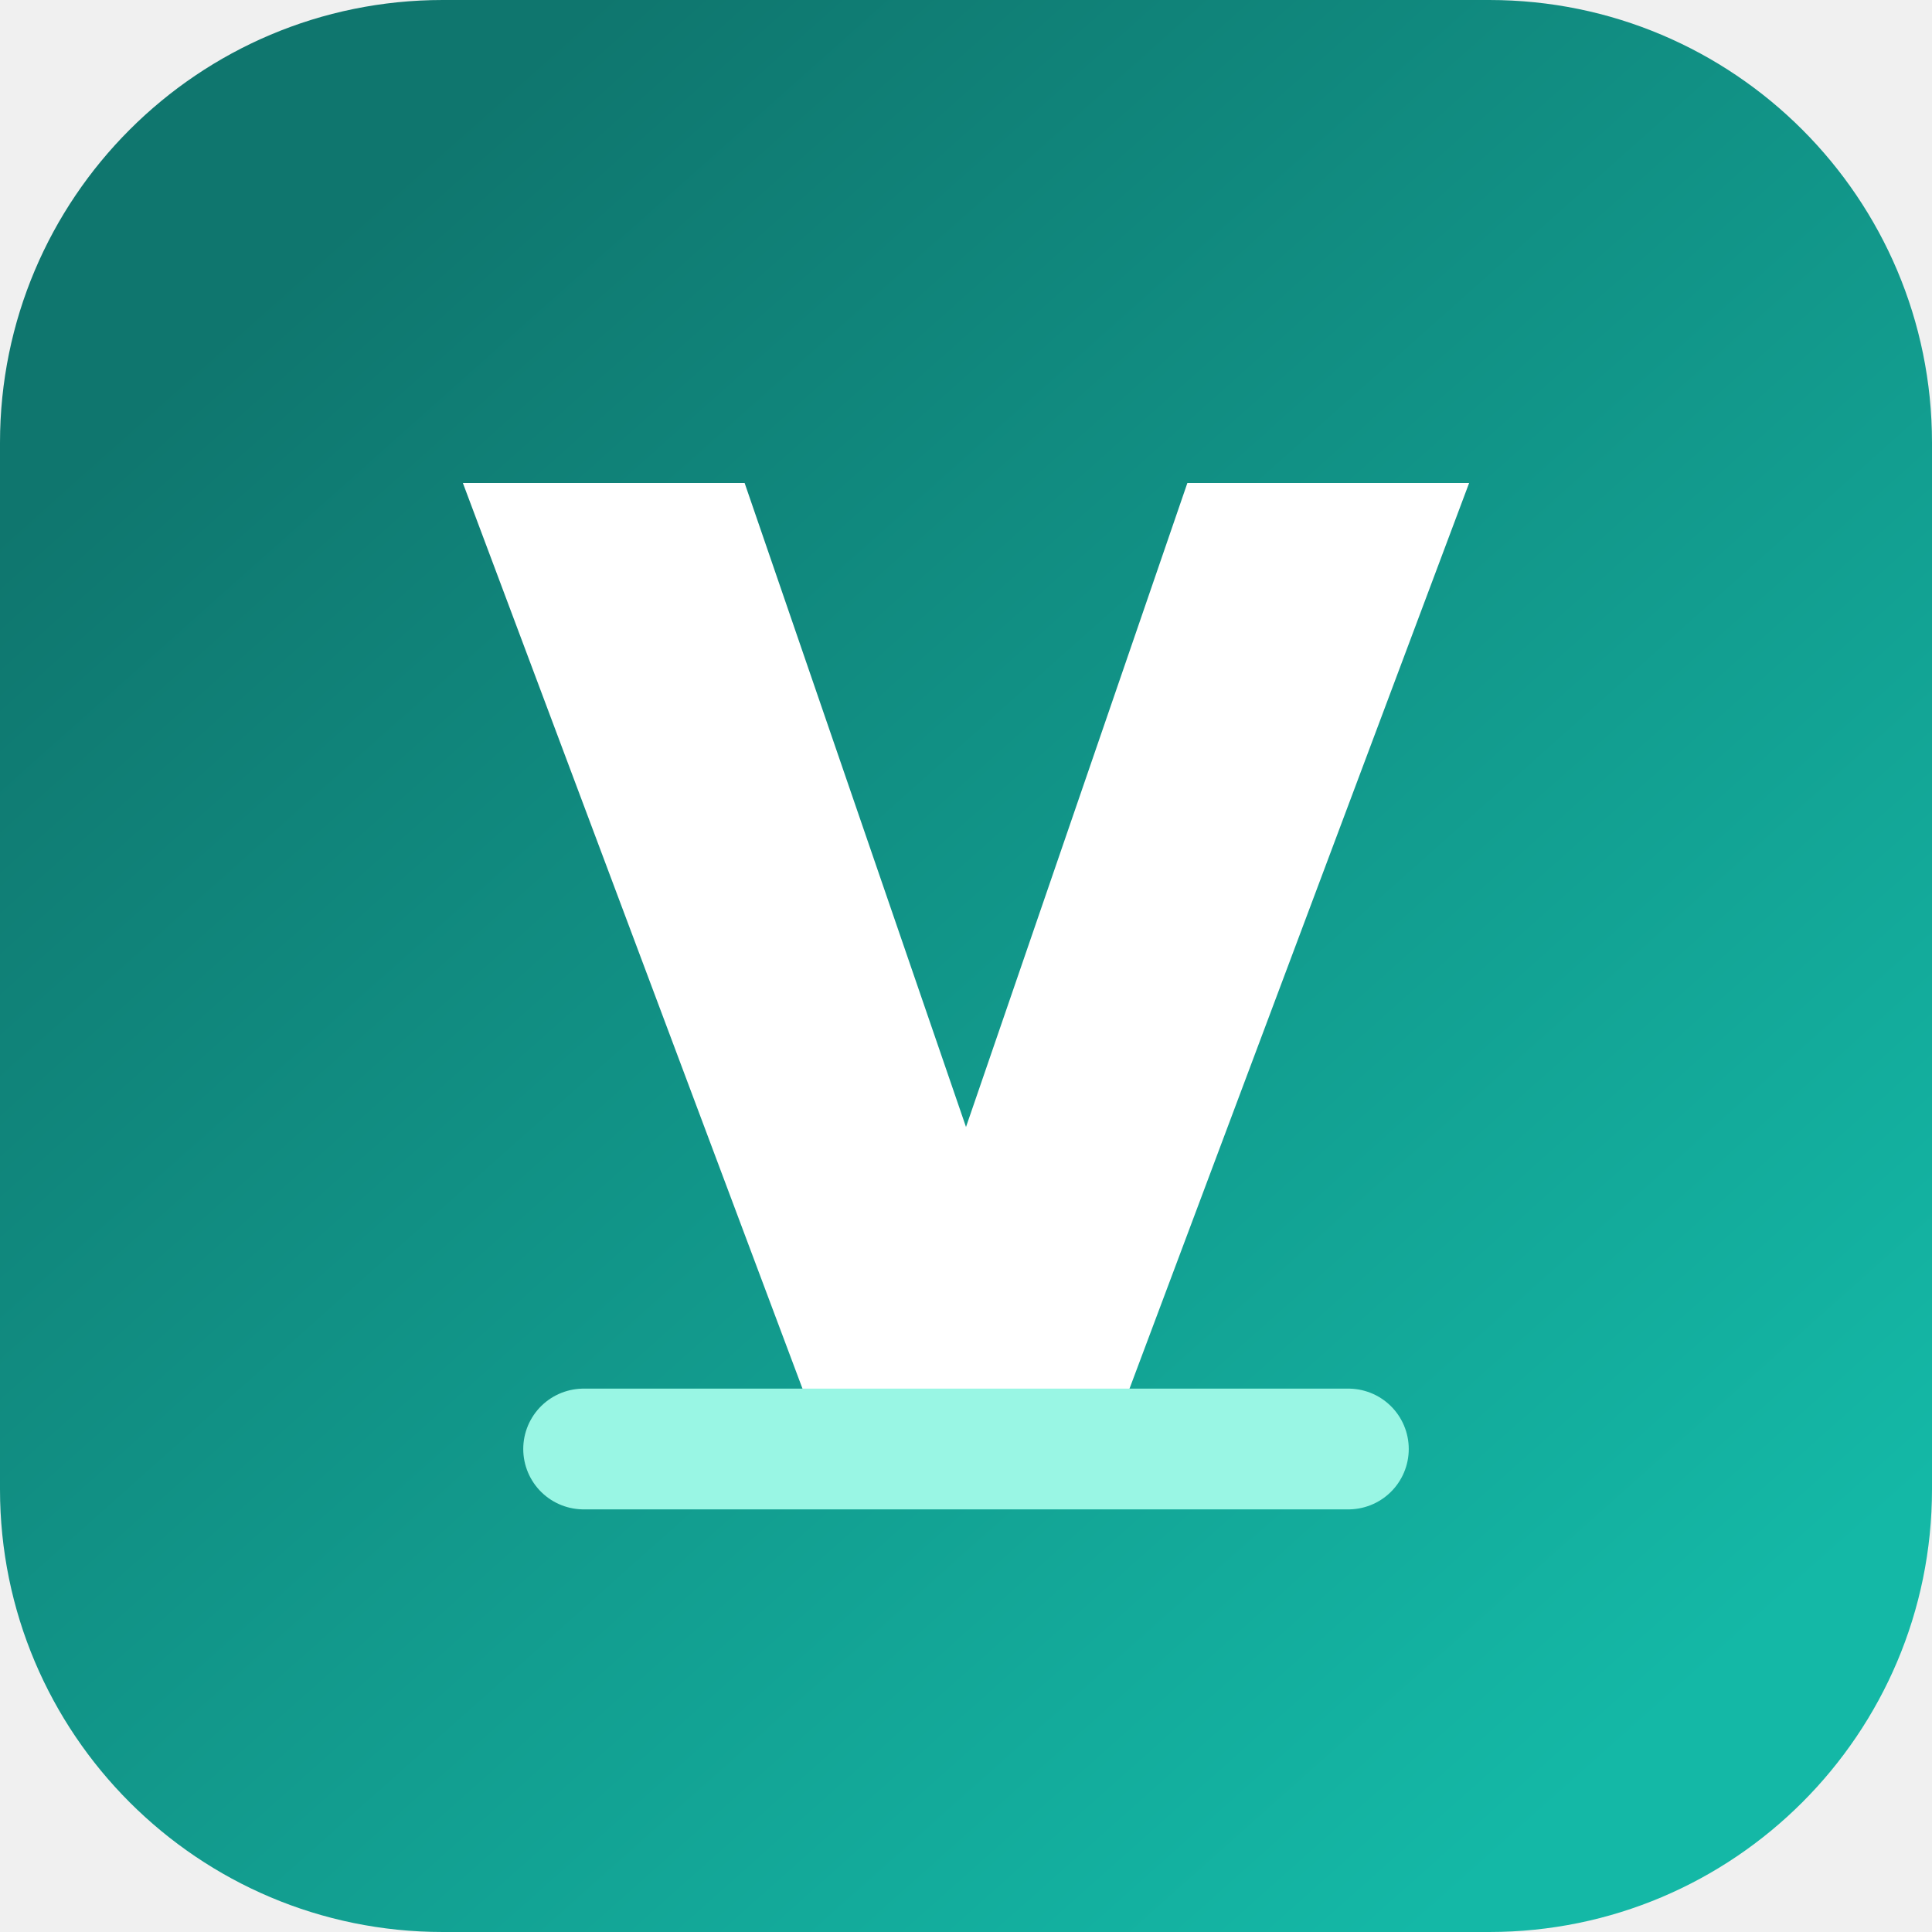
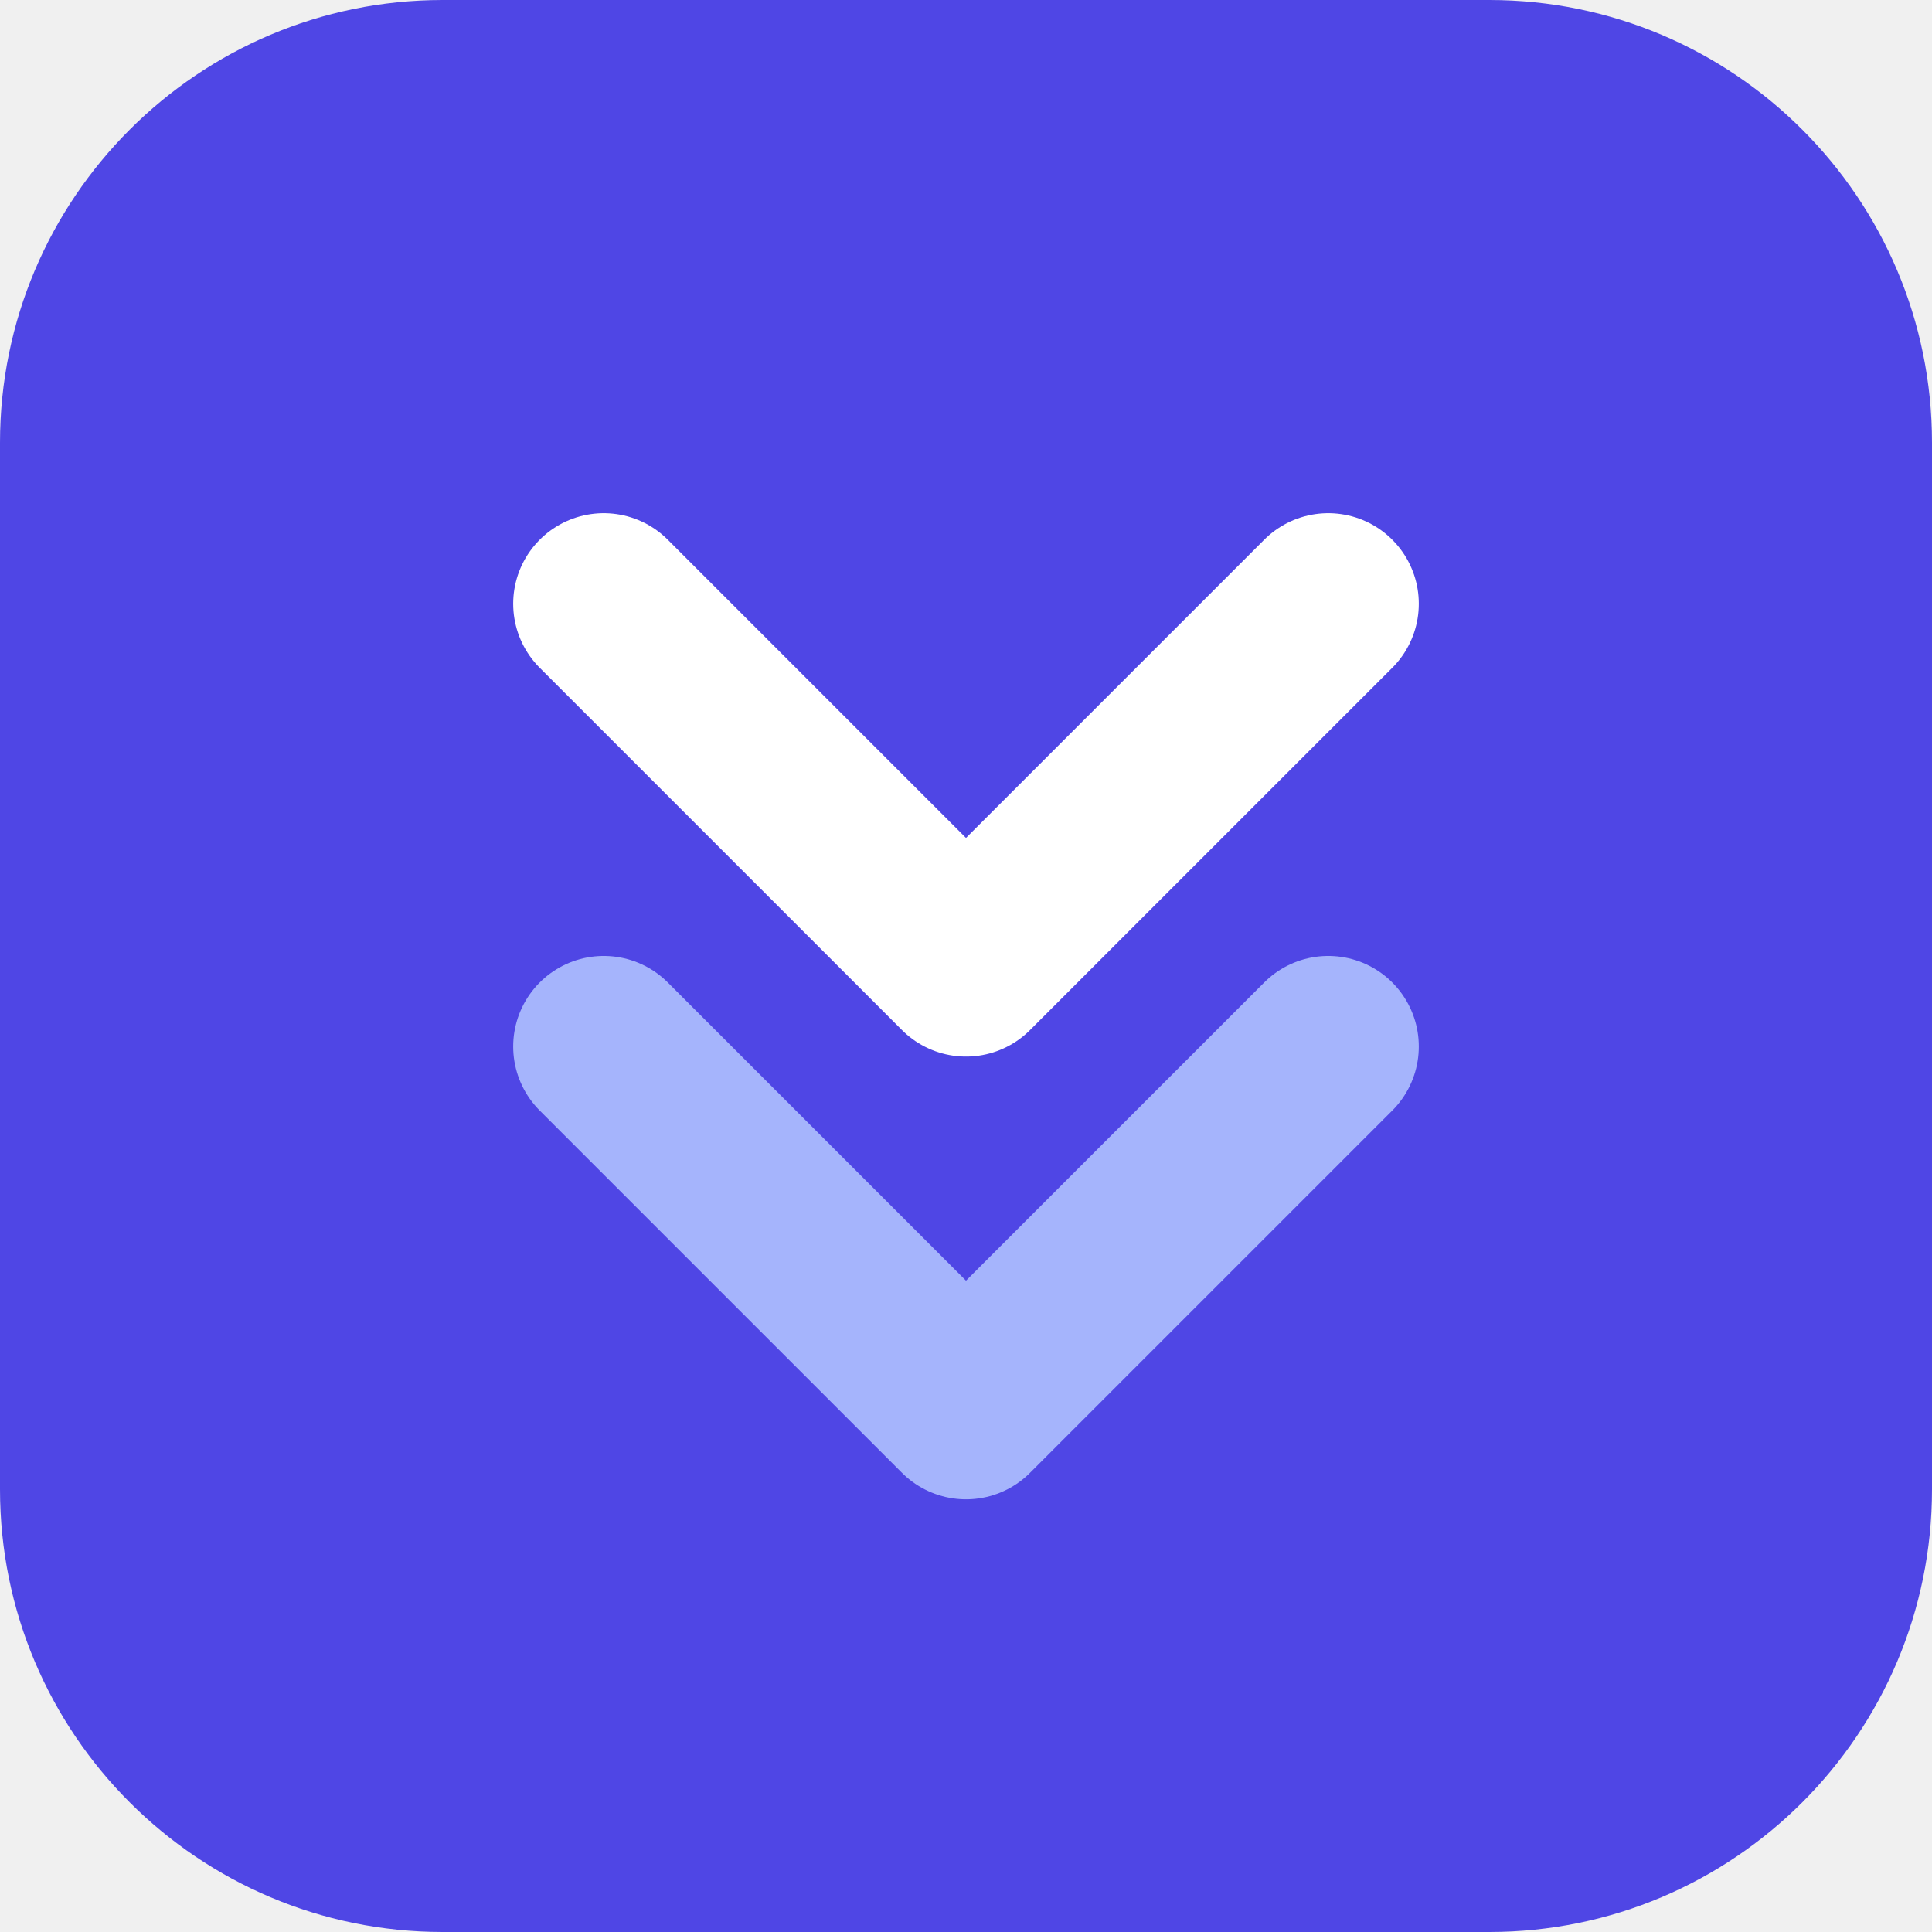
<svg xmlns="http://www.w3.org/2000/svg" viewBox="0 0 96 96" role="img" aria-label="Veska logo">
-   <defs>
-     <linearGradient id="g" x1="16" y1="12" x2="82" y2="86" gradientUnits="userSpaceOnUse">
-       <stop stop-color="#0F766E" />
-       <stop offset="1" stop-color="#14B8A6" />
-     </linearGradient>
-   </defs>
-   <rect width="96" height="96" rx="22" fill="url(#g)" />
-   <path d="M23 24h14l11 32 11-32h14L55 72H41L23 24Z" fill="#fff" />
-   <path d="M29 72h38" stroke="#99F6E4" stroke-width="6" stroke-linecap="round" />
+   <rect width="96" height="96" rx="22" fill="#4F46E5" />
+   <path d="M30 30l18 18 18-18" fill="none" stroke="#fff" stroke-width="9" stroke-linecap="round" stroke-linejoin="round" />
+   <path d="M30 52l18 18 18-18" fill="none" stroke="#A5B4FC" stroke-width="9" stroke-linecap="round" stroke-linejoin="round" />
</svg>
